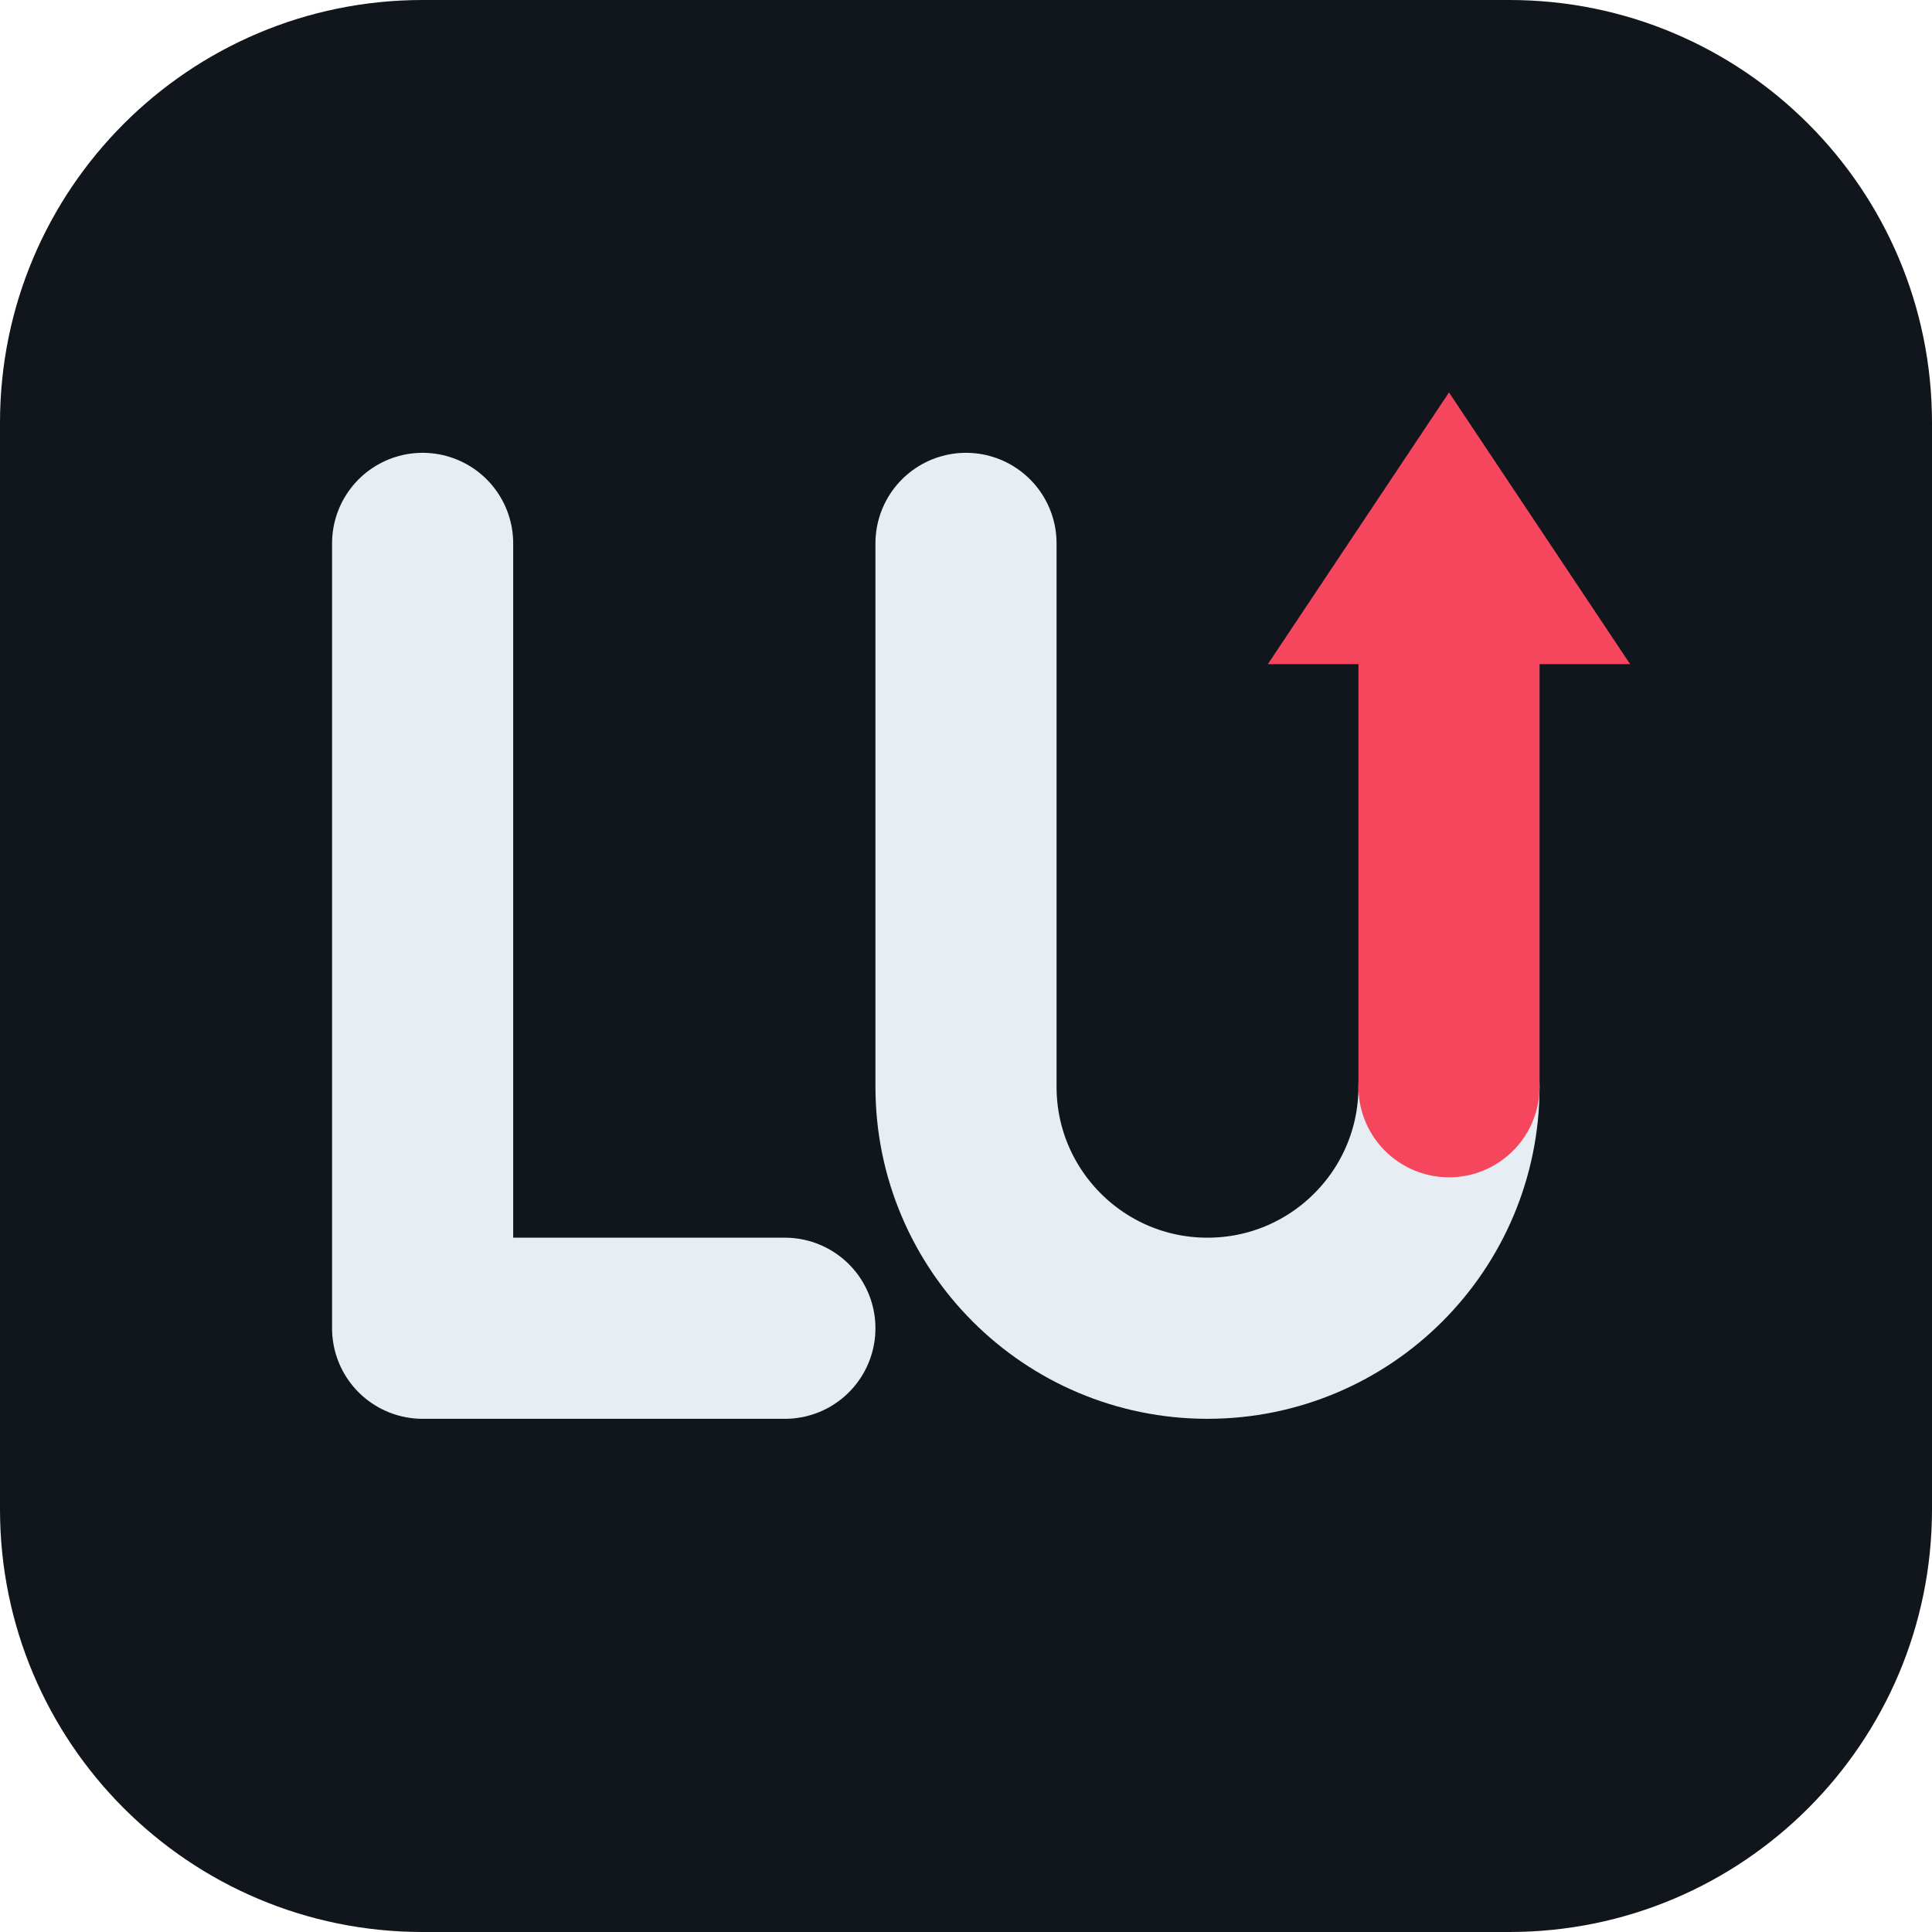
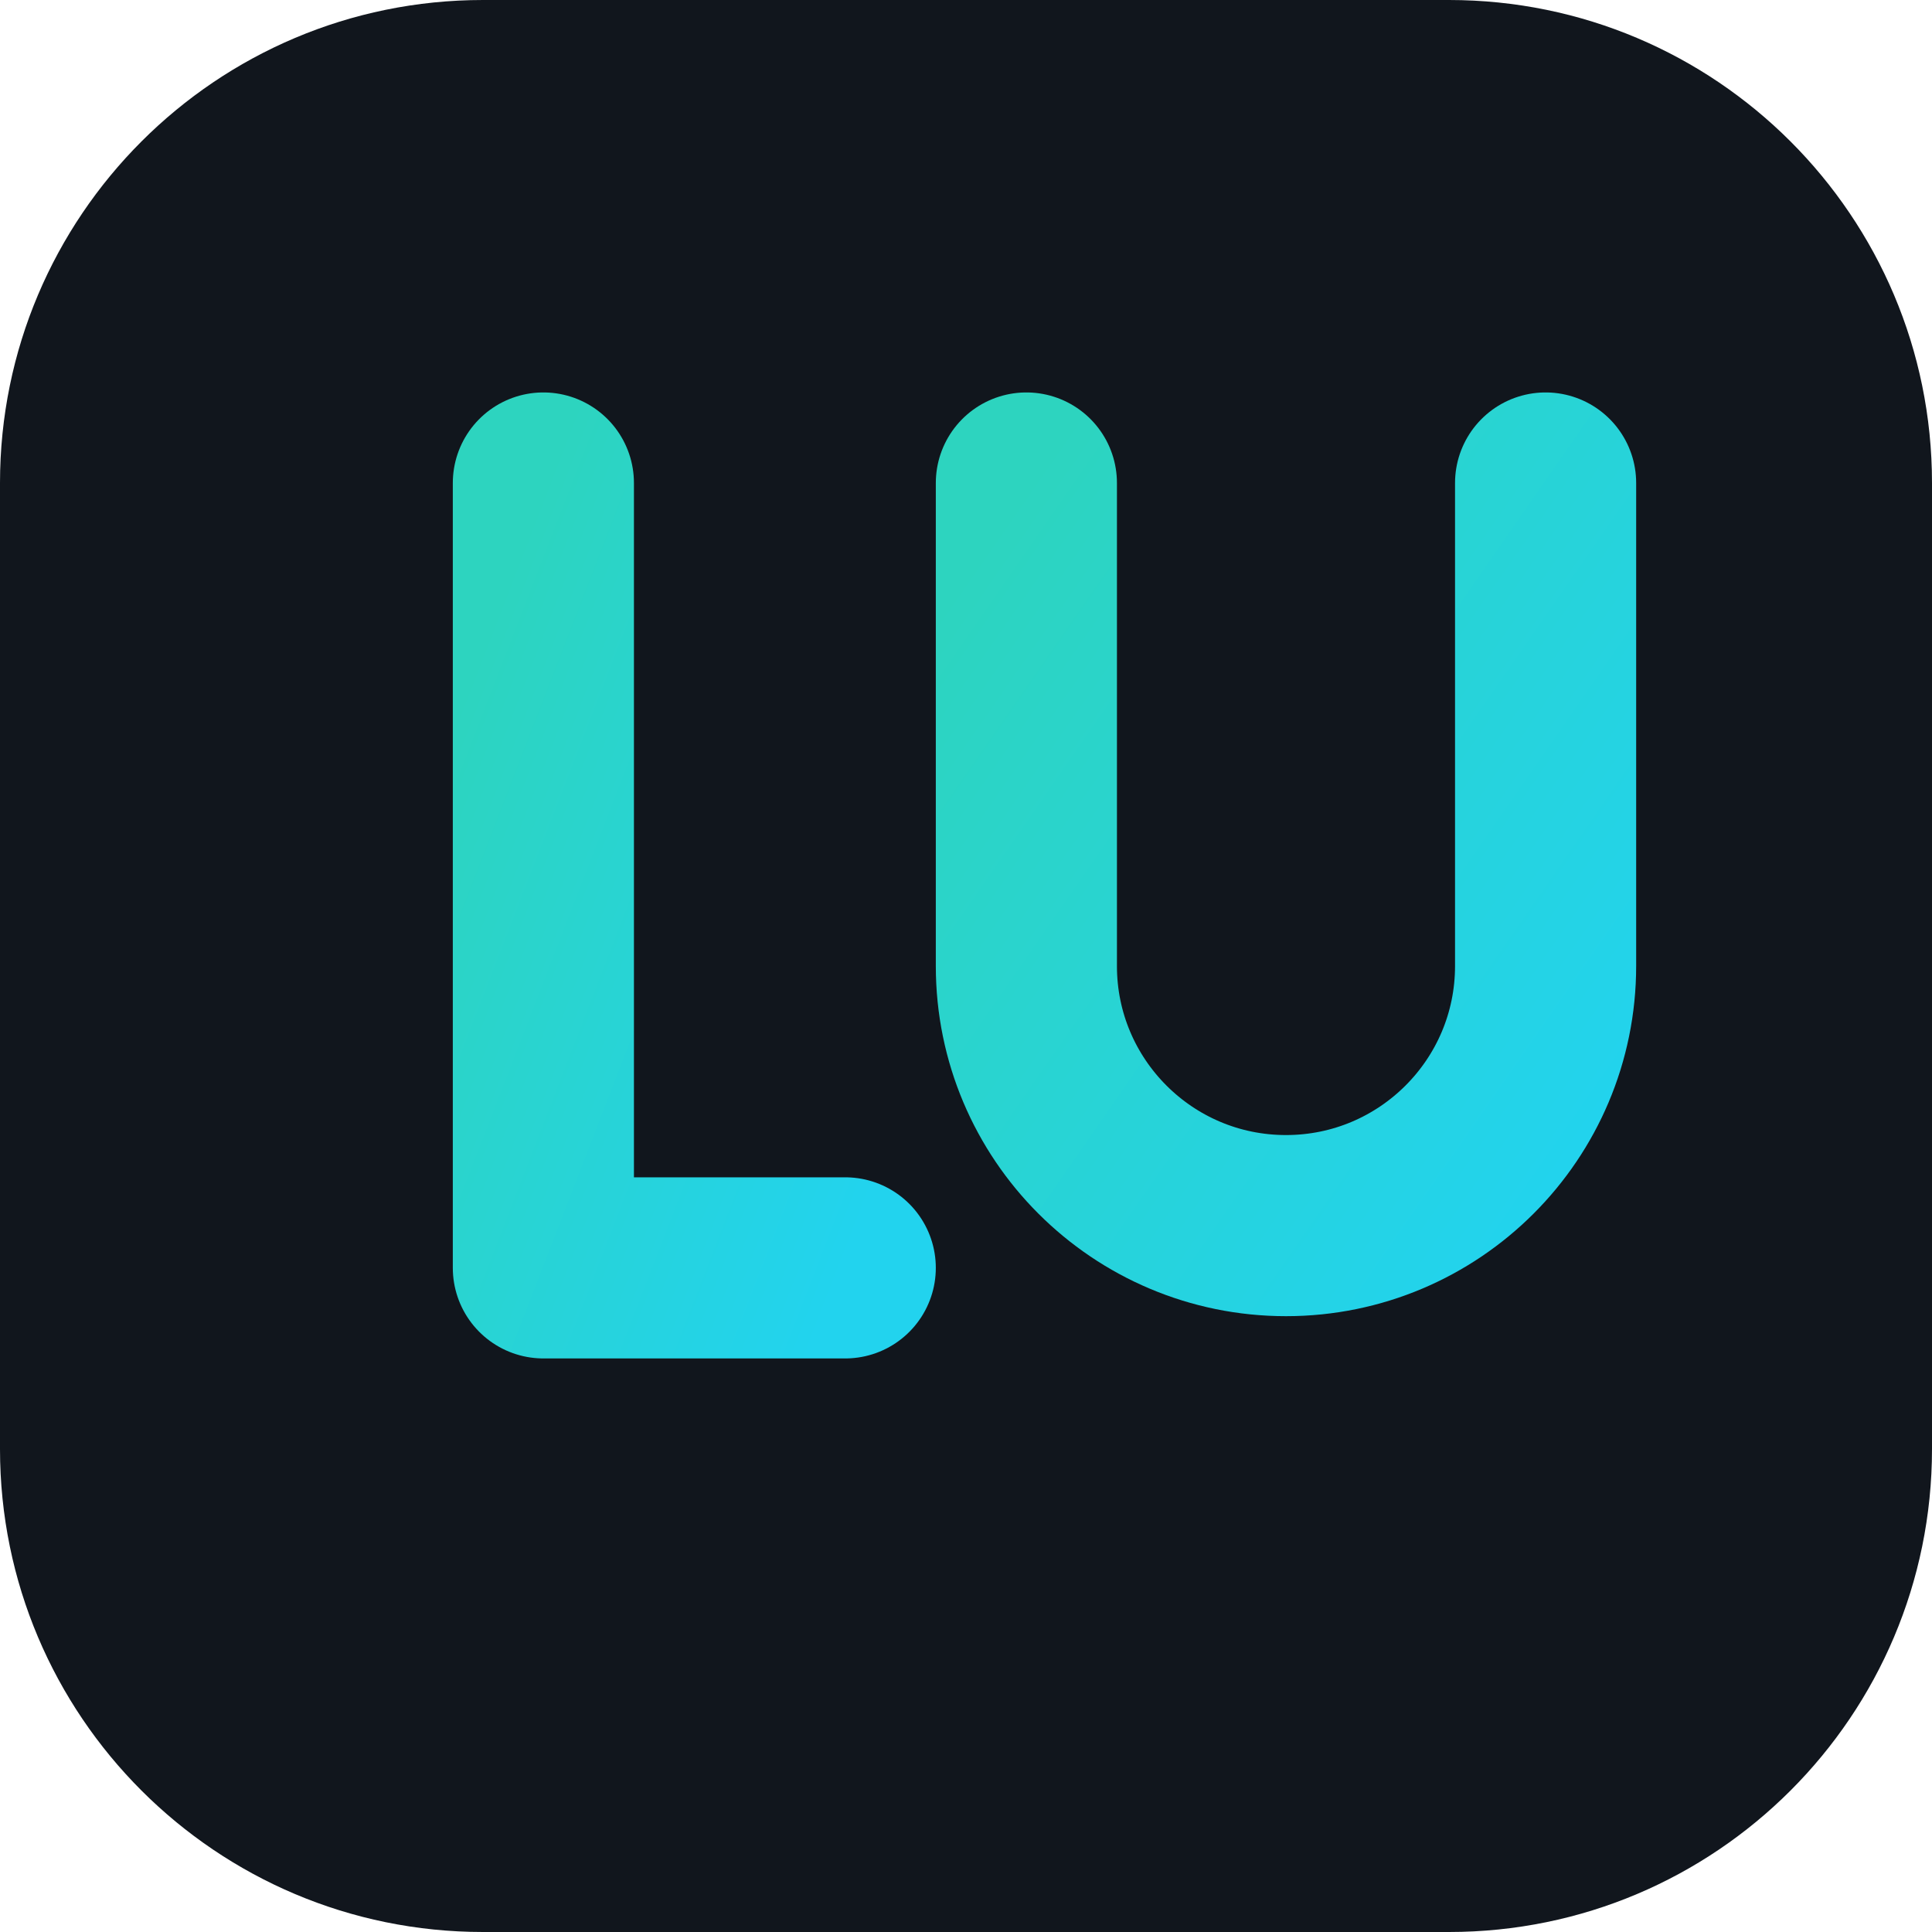
<svg xmlns="http://www.w3.org/2000/svg" viewBox="0 0 32 32" fill="none">
-   <rect width="32" height="32" rx="7" fill="#11161D" />
-   <path d="M7 9 V22 H13" stroke="#E6EDF3" stroke-width="3" stroke-linecap="round" stroke-linejoin="round" />
-   <path d="M16 9 V18 a4 4 0 0 0 8 0" stroke="#E6EDF3" stroke-width="3" stroke-linecap="round" stroke-linejoin="round" />
-   <line x1="24" y1="18" x2="24" y2="11" stroke="#F6465D" stroke-width="3" stroke-linecap="round" />
-   <path d="M21 11 L24 6.5 L27 11 Z" fill="#F6465D" />
+   <defs>
+     <linearGradient id="luTeal" x1="0" y1="0" x2="1" y2="1">
+       <stop offset="0" stop-color="#2DD4BF" />
+       <stop offset="1" stop-color="#22D3EE" />
+     </linearGradient>
+   </defs>
+   <rect width="32" height="32" rx="8" fill="#11161D" />
+   <path d="M9 8 V21 H14" stroke="url(#luTeal)" stroke-width="3" stroke-linecap="round" stroke-linejoin="round" />
+   <path d="M17 8 V16 a4.3 4.3 0 0 0 8.6 0 V8" stroke="url(#luTeal)" stroke-width="3" stroke-linecap="round" stroke-linejoin="round" />
</svg>
